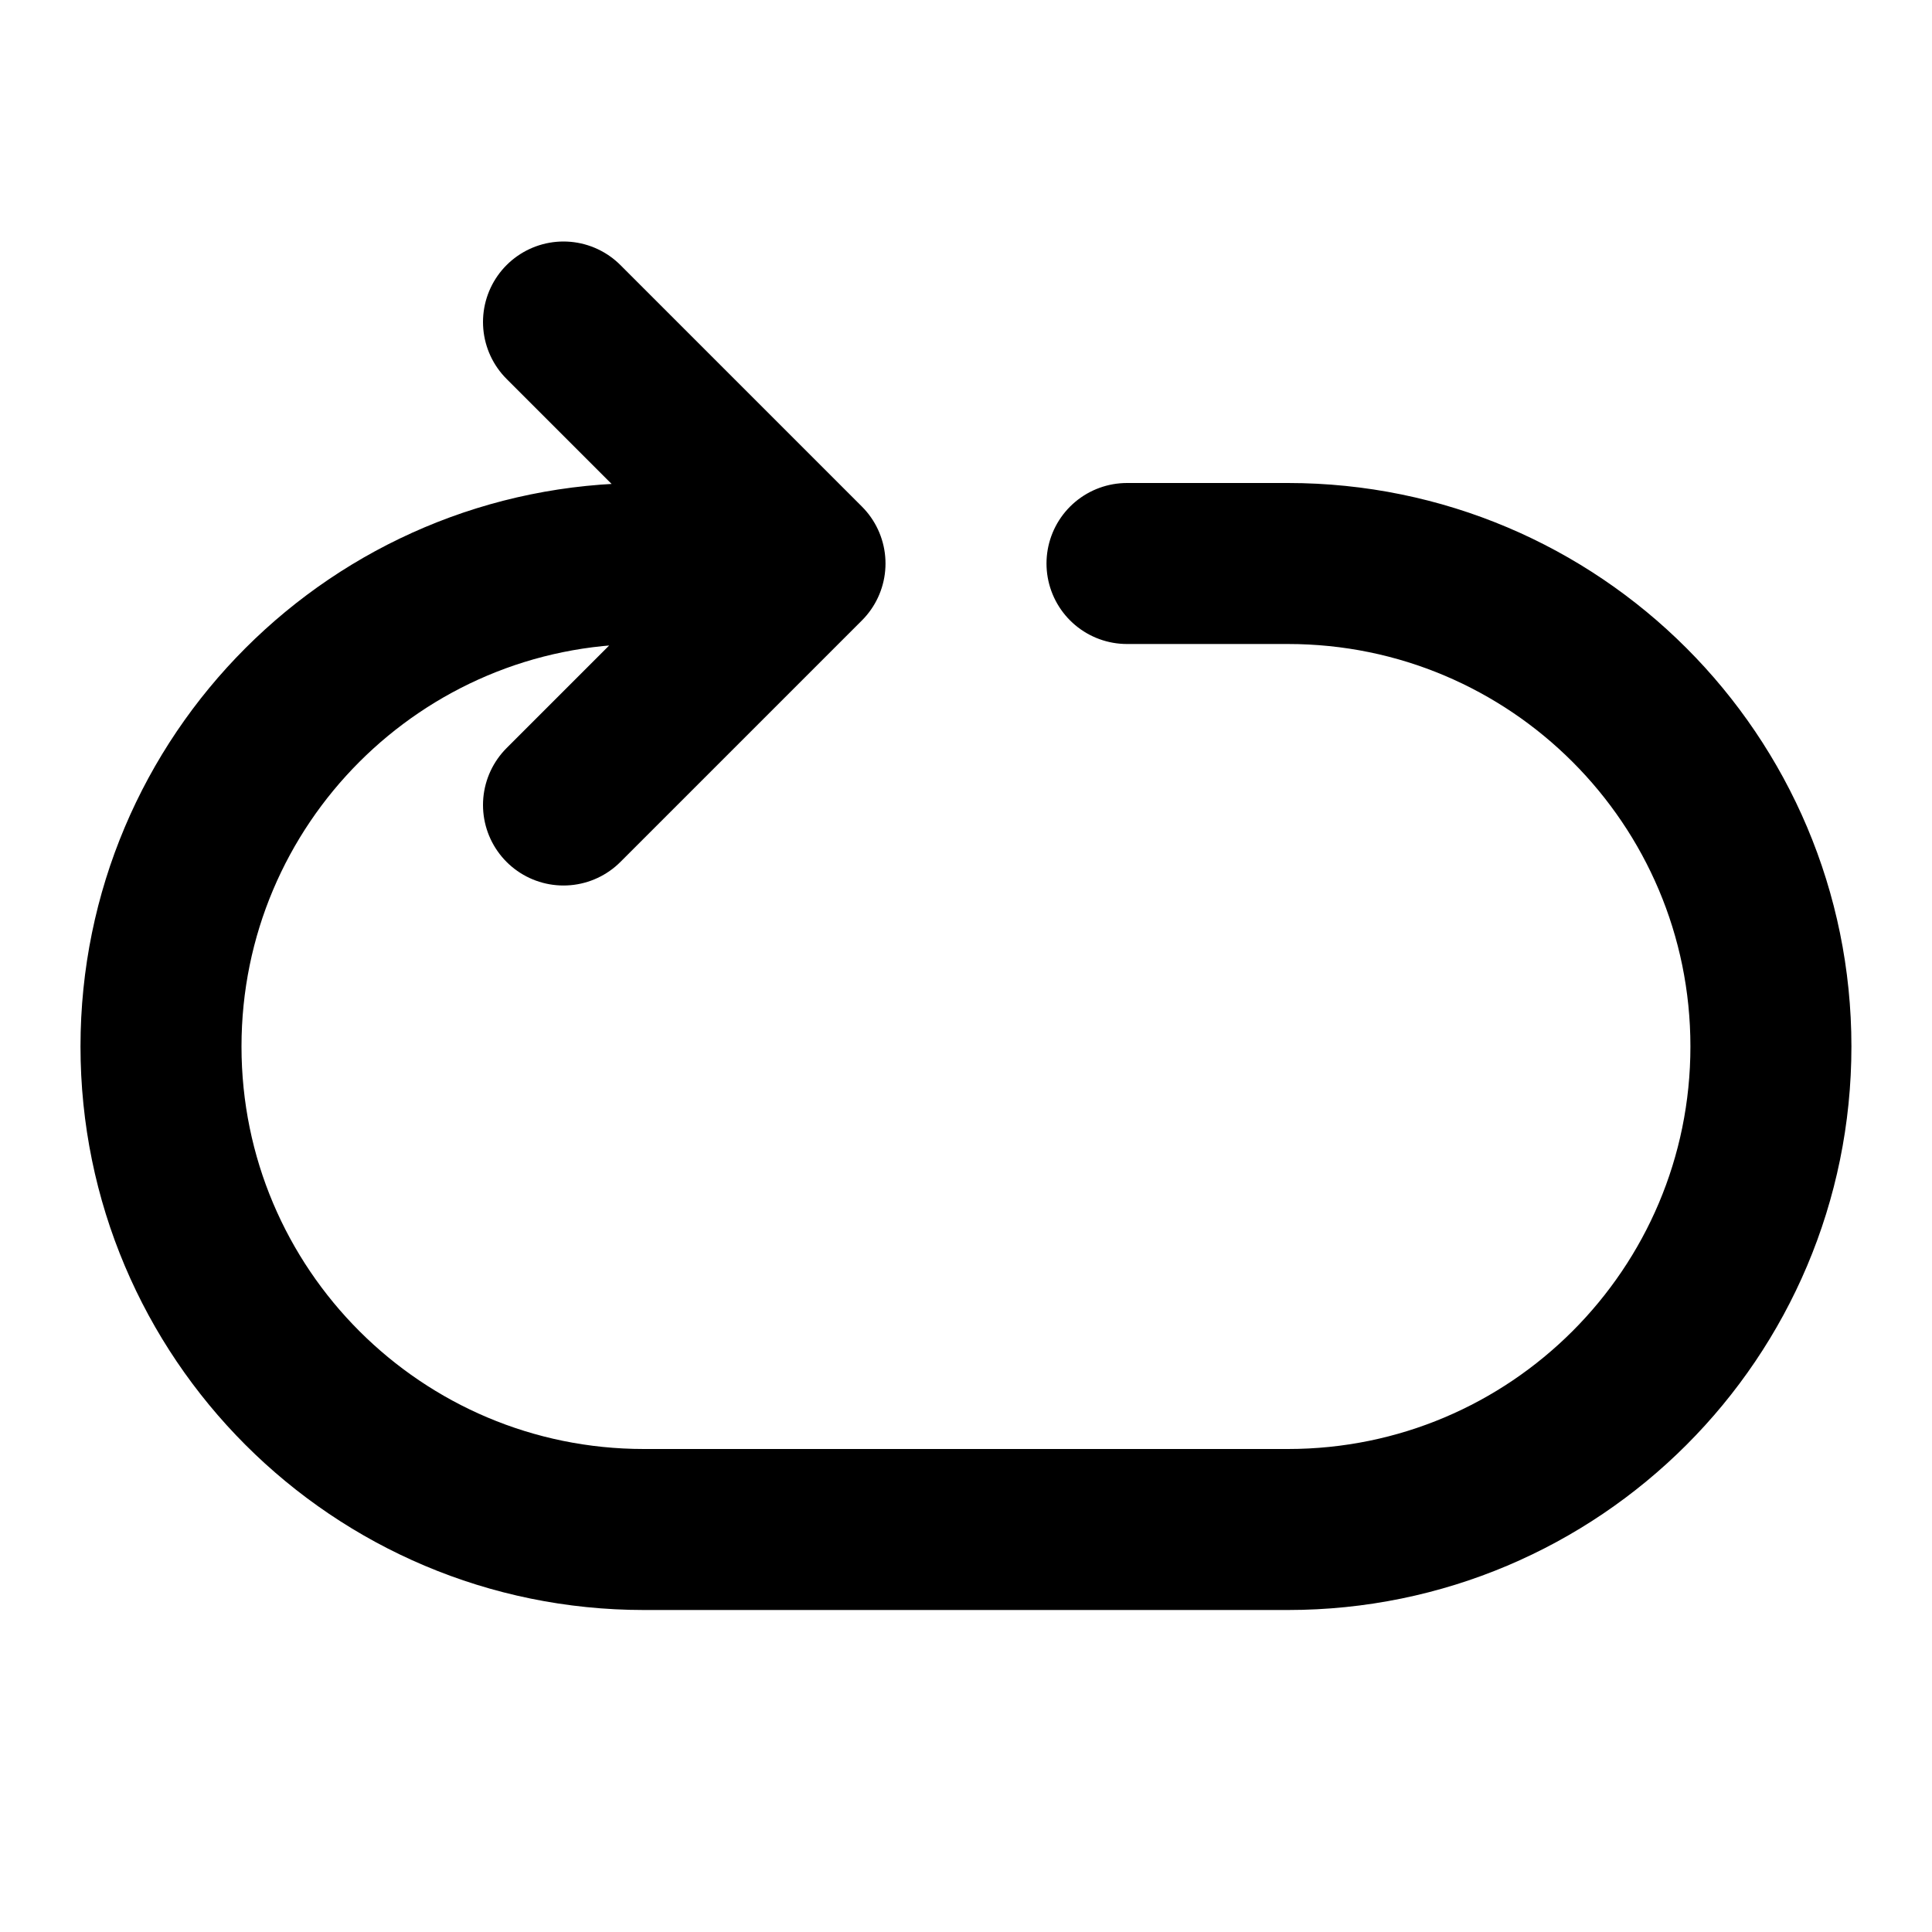
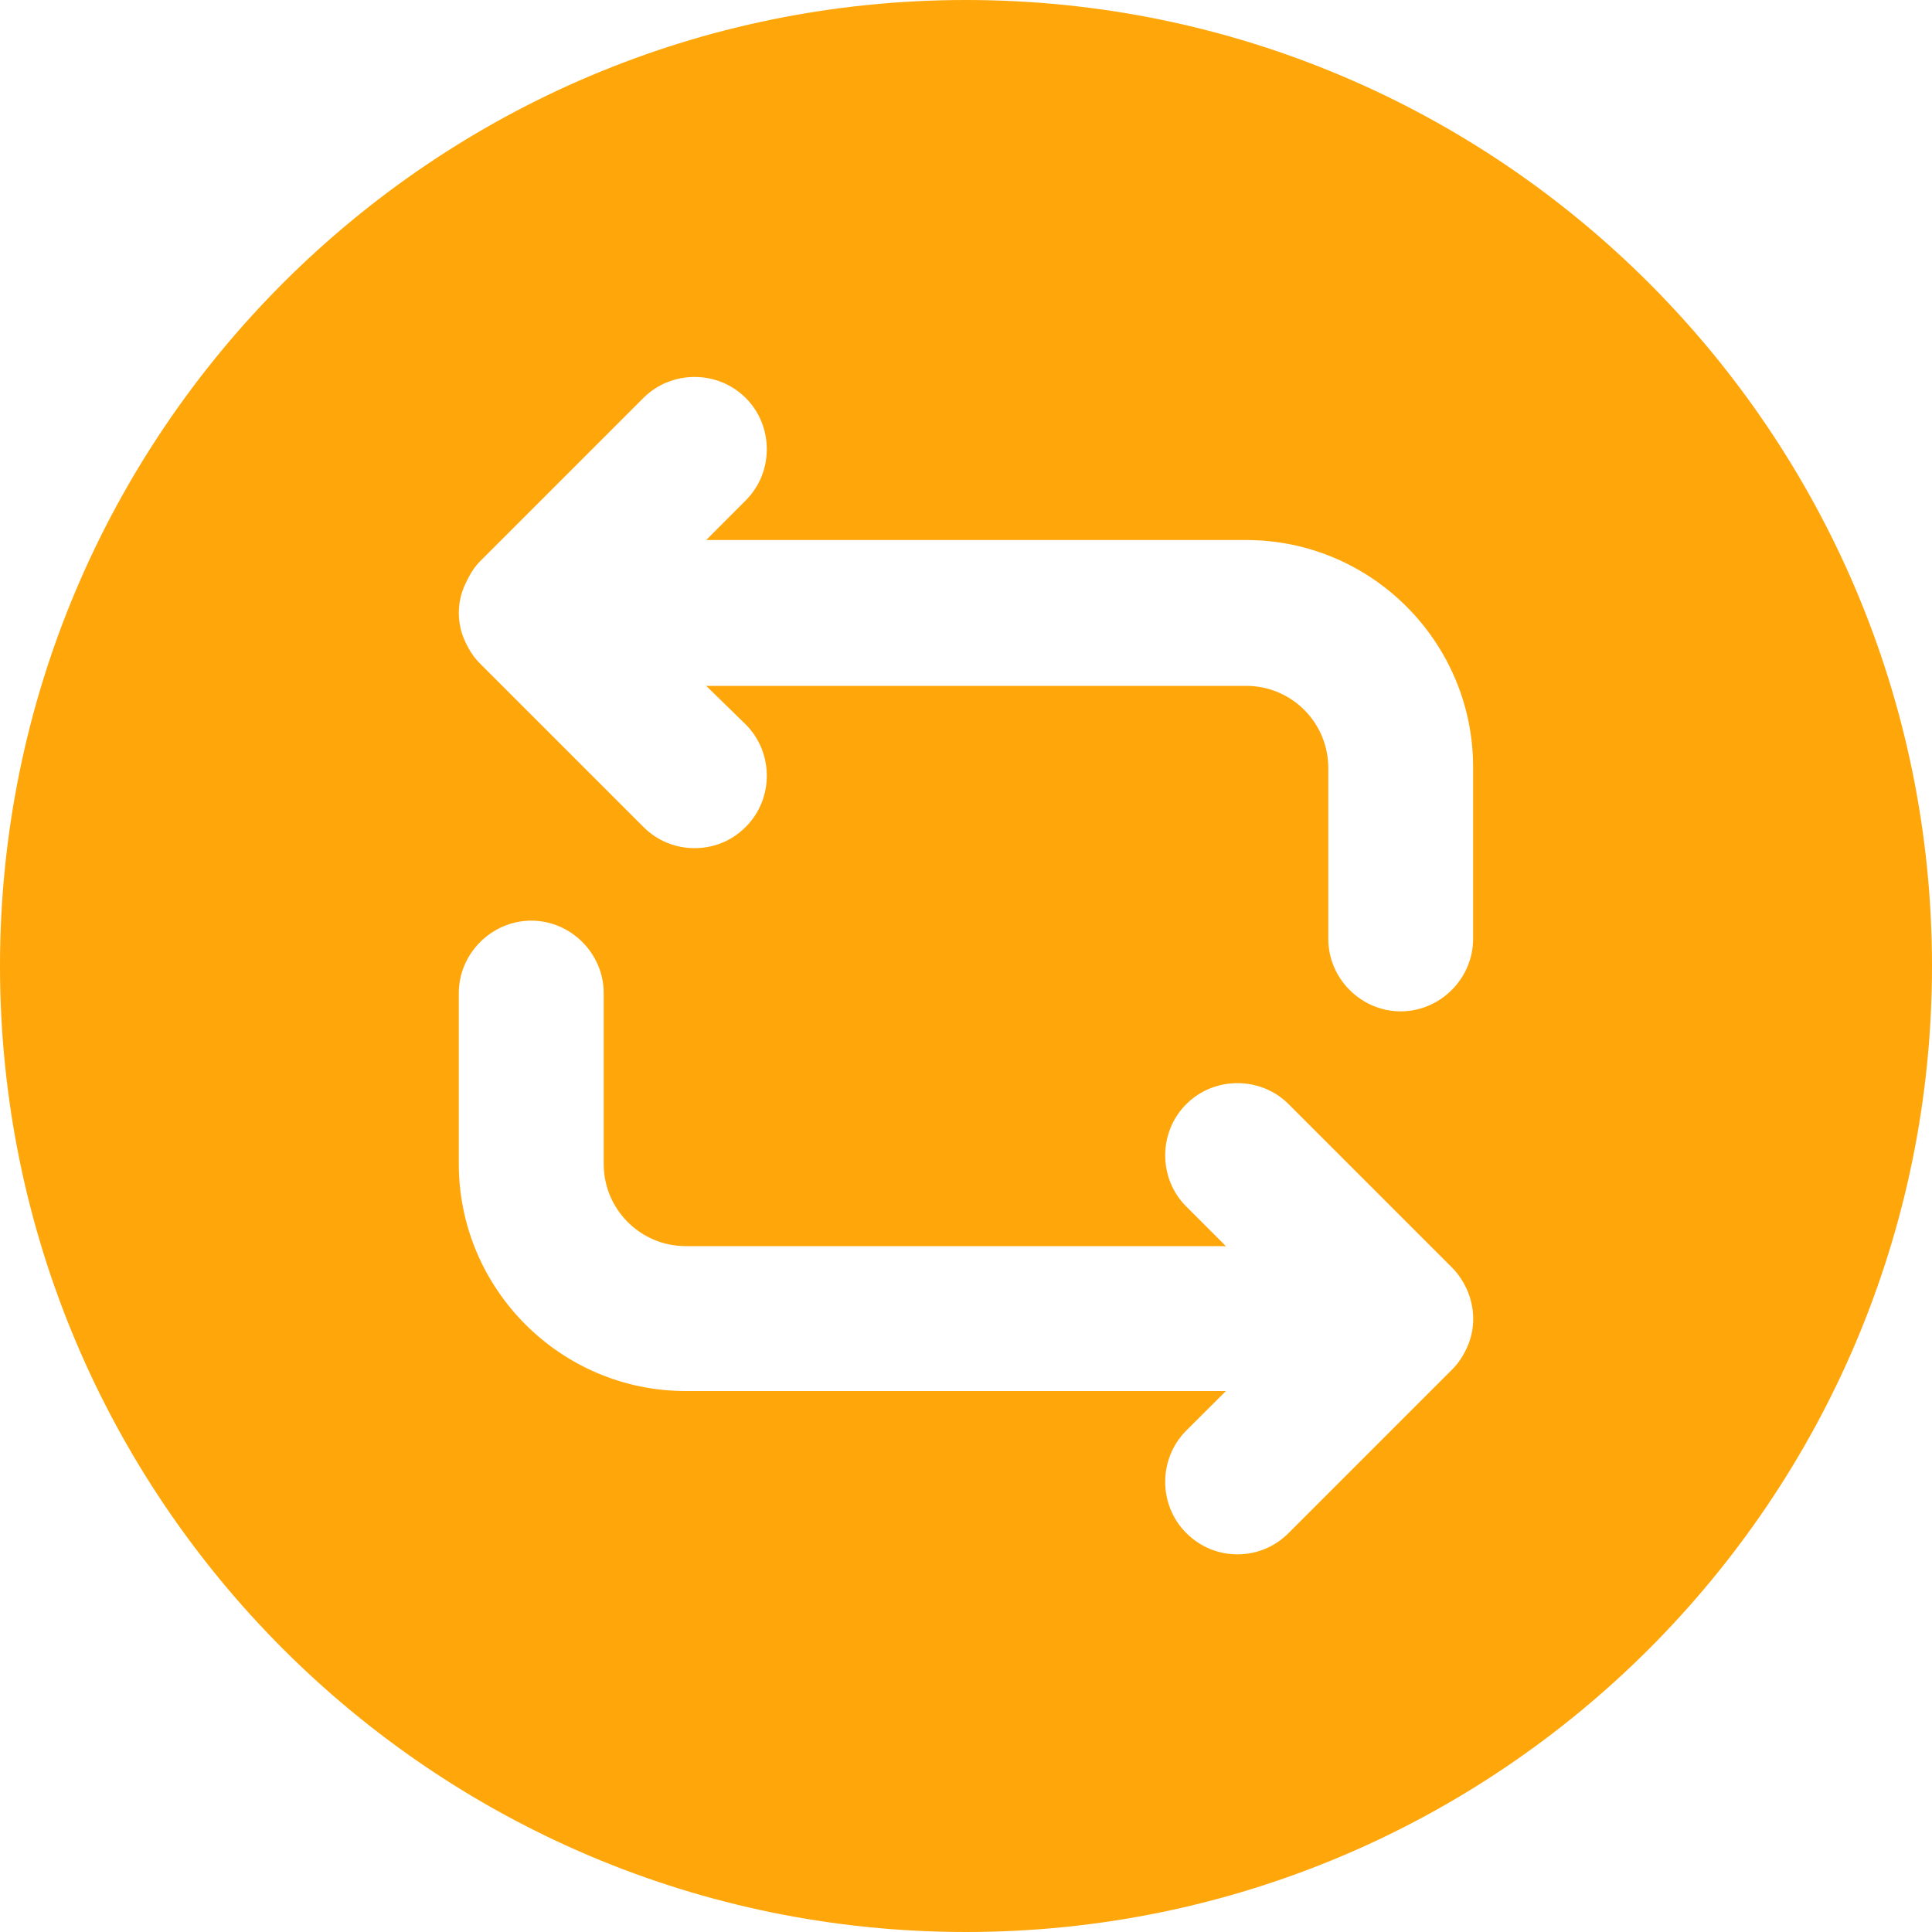
- <svg xmlns="http://www.w3.org/2000/svg" width="800px" height="800px" viewBox="0 0 24 24" fill="none">
-   <path d="M14 7H15.999C19.313 7 21.999 9.686 21.999 13C21.999 16.314 19.313 19 15.999 19H8C4.686 19 2 16.314 2 13C2 9.686 4.686 7 8 7H10M7 4L10 7M10 7L7 10" stroke="#000000" stroke-width="2" stroke-linecap="round" stroke-linejoin="round" />
+ <svg xmlns="http://www.w3.org/2000/svg" width="21" height="21" viewBox="0 0 21 21" fill="none">
+   <path d="M10.5 0C4.704 0 0 4.704 0 10.5C0 16.296 4.704 21 10.5 21C16.296 21 21 16.296 21 10.5C21 4.704 16.296 0 10.5 0ZM15.95 14.637C15.908 14.732 15.855 14.816 15.781 14.889L14.007 16.663C13.85 16.821 13.65 16.895 13.45 16.895C13.251 16.895 13.052 16.821 12.894 16.663C12.589 16.359 12.589 15.855 12.894 15.55L13.325 15.12H7.455C6.09 15.12 4.987 14.007 4.987 12.652V10.794C4.987 10.364 5.345 10.007 5.775 10.007C6.205 10.007 6.562 10.364 6.562 10.794V12.652C6.562 13.146 6.962 13.545 7.455 13.545H13.325L12.894 13.114C12.589 12.81 12.589 12.306 12.894 12.002C13.198 11.697 13.703 11.697 14.007 12.002L15.781 13.776C15.855 13.85 15.908 13.934 15.95 14.028C16.034 14.227 16.034 14.448 15.95 14.637ZM16.012 10.206C16.012 10.636 15.655 10.993 15.225 10.993C14.794 10.993 14.438 10.636 14.438 10.206V8.348C14.438 7.854 14.039 7.455 13.545 7.455H7.676L8.106 7.875C8.411 8.18 8.411 8.684 8.106 8.988C7.949 9.146 7.749 9.219 7.55 9.219C7.35 9.219 7.151 9.146 6.993 8.988L5.218 7.213C5.145 7.14 5.093 7.056 5.051 6.962C4.966 6.772 4.966 6.552 5.051 6.363C5.093 6.269 5.145 6.174 5.218 6.101L6.993 4.326C7.298 4.021 7.801 4.021 8.106 4.326C8.411 4.63 8.411 5.135 8.106 5.439L7.676 5.87H13.545C14.91 5.87 16.012 6.982 16.012 8.337V10.206Z" fill="#FFA60A" />
</svg>
